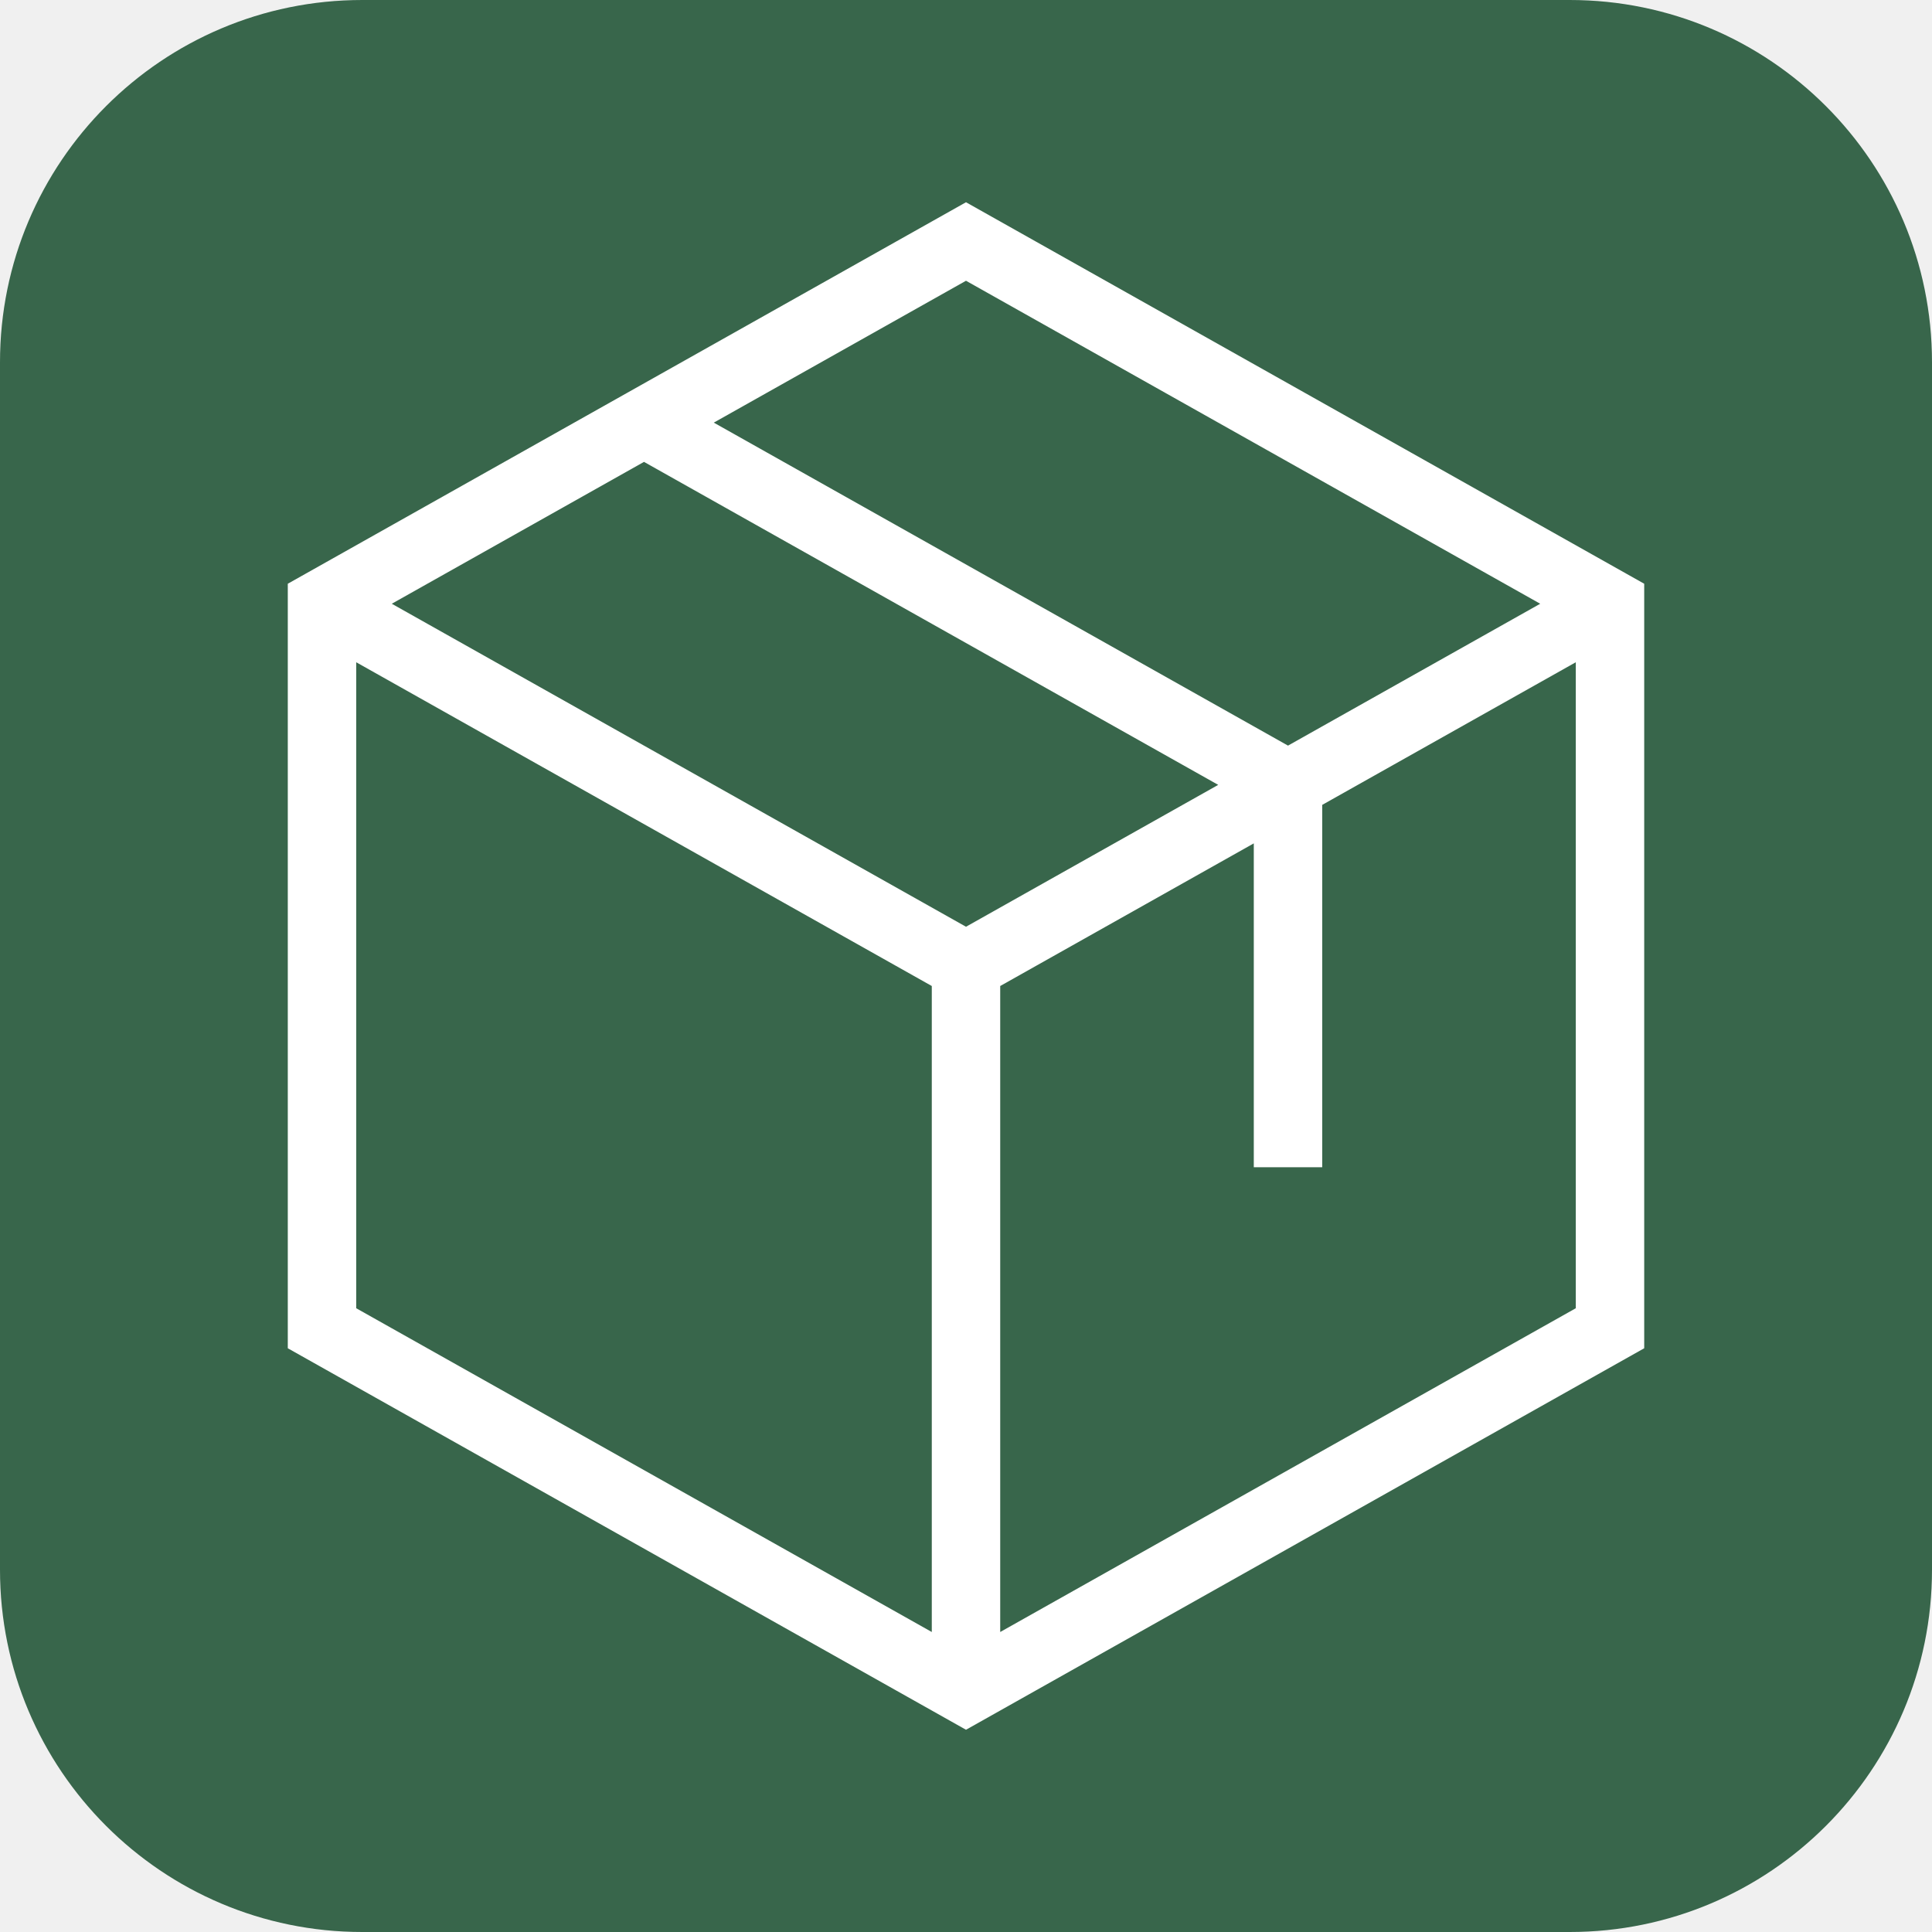
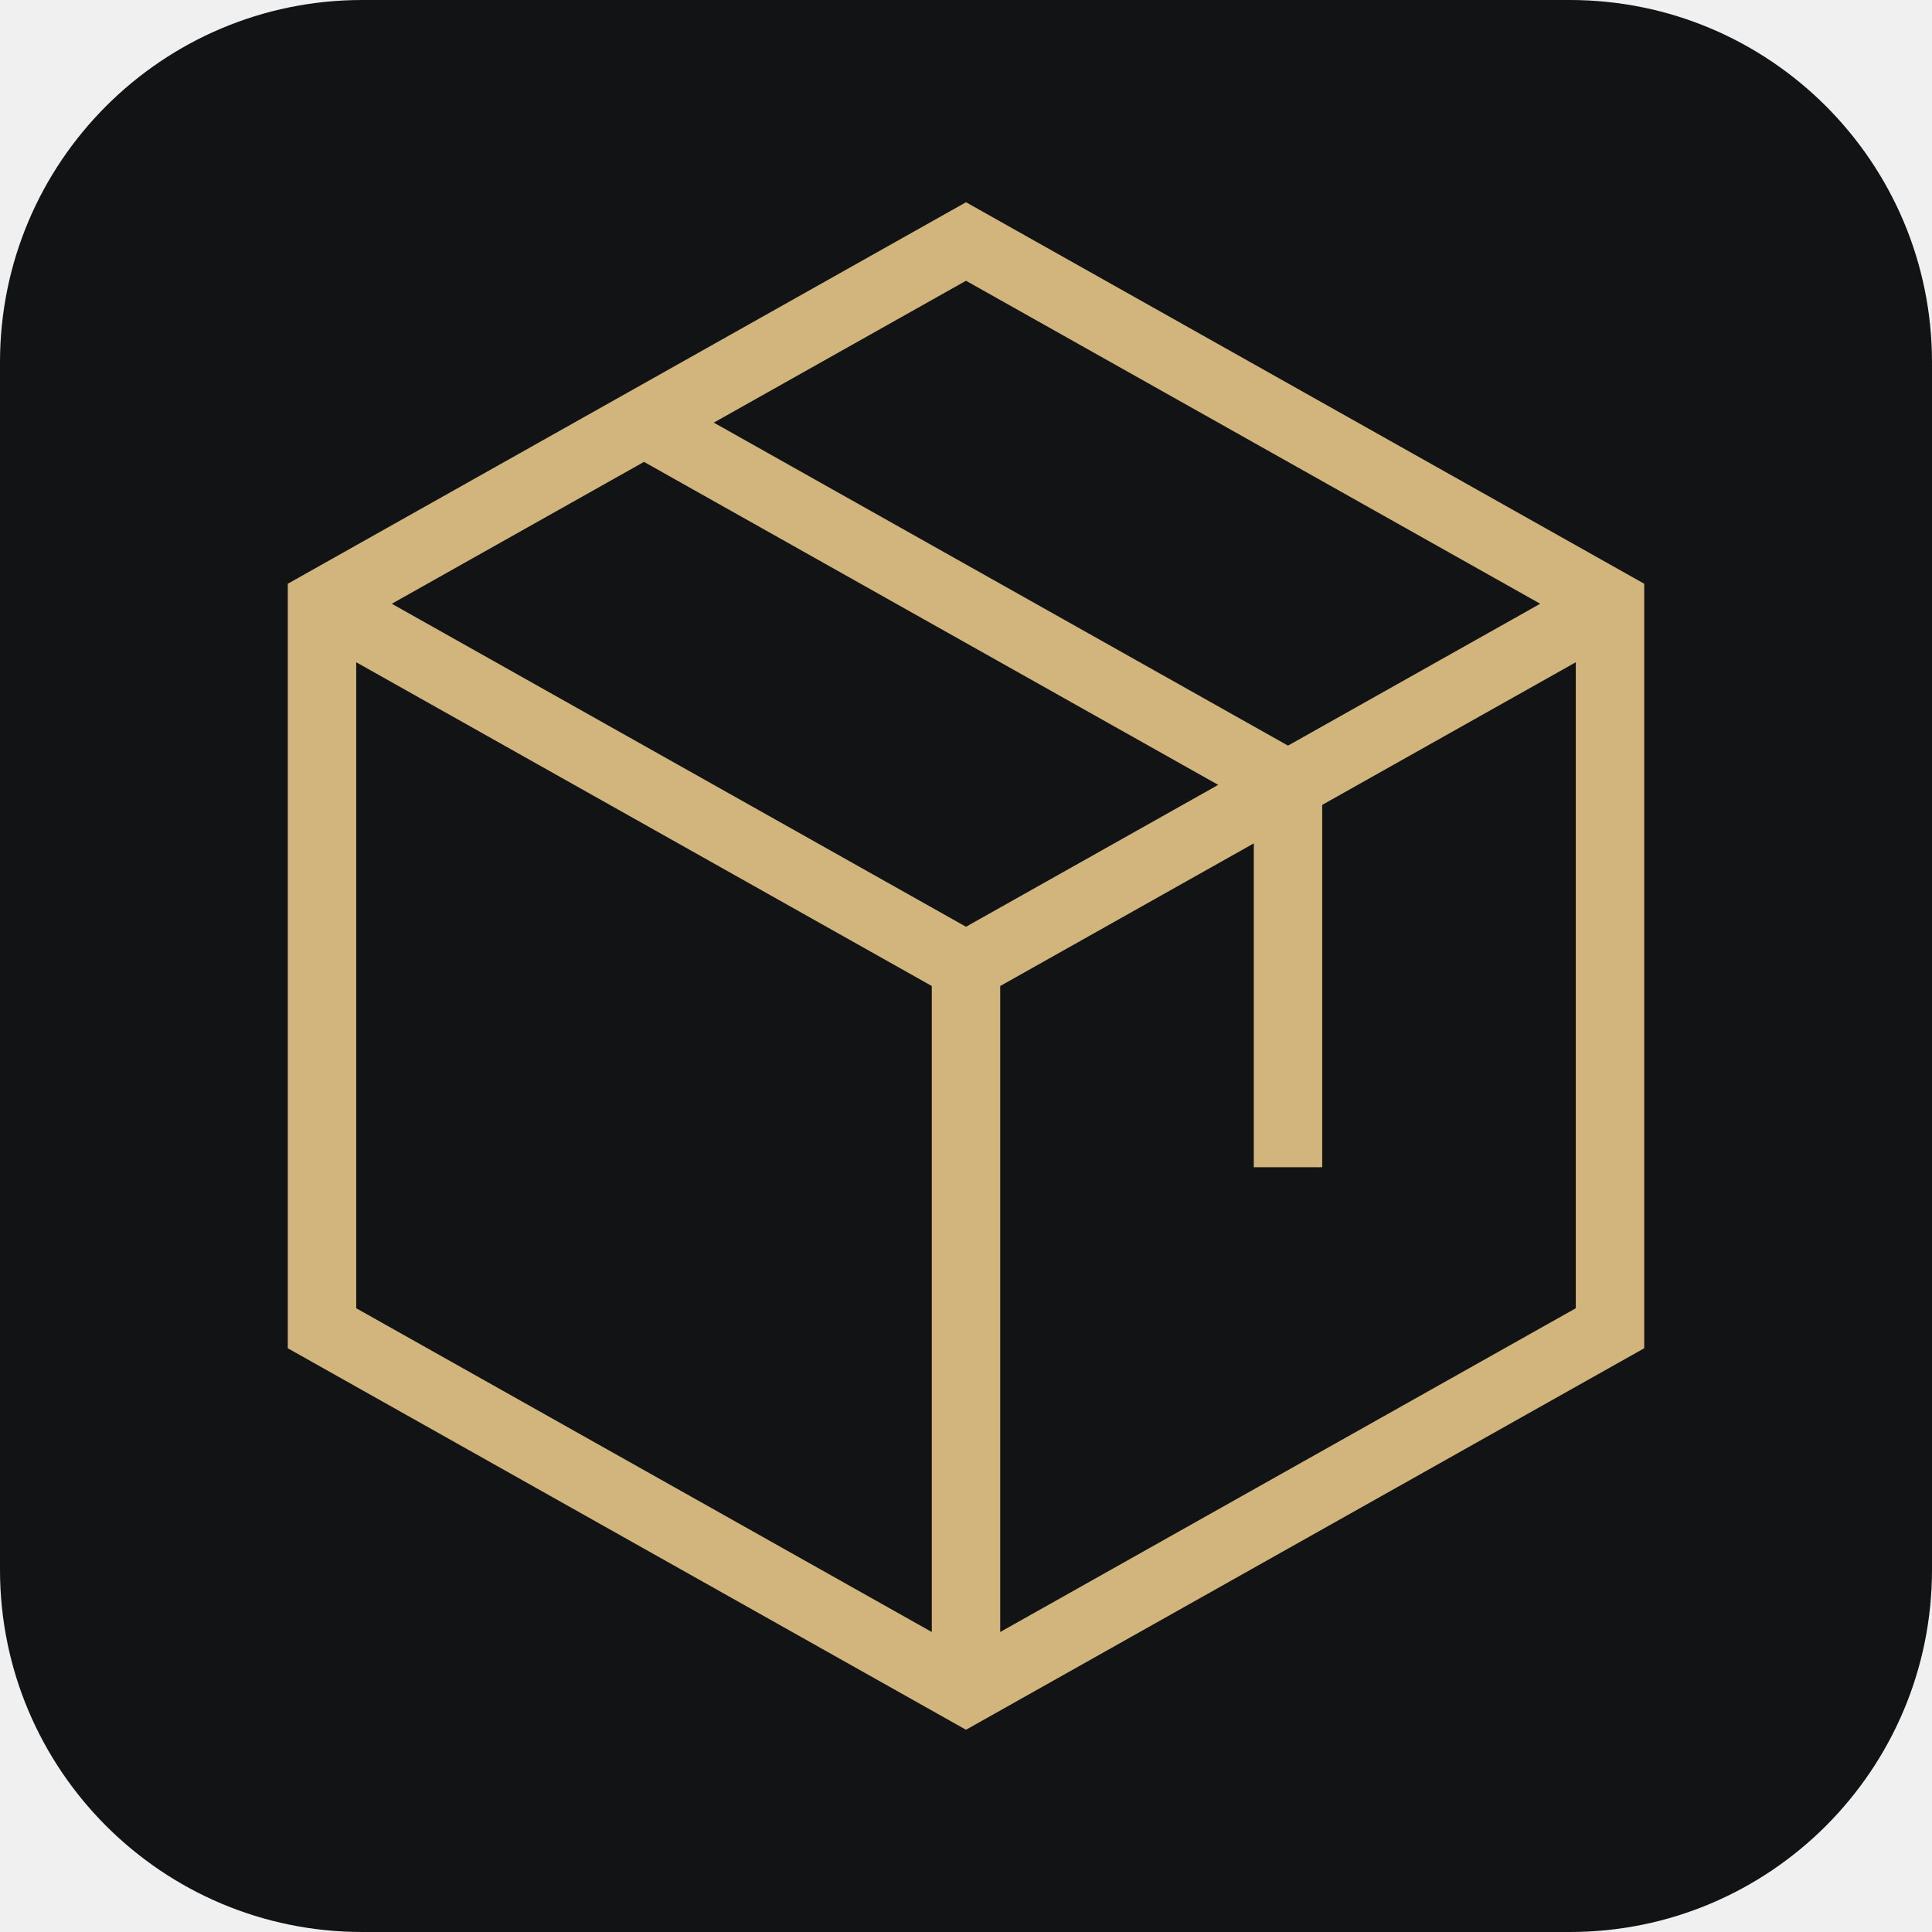
<svg xmlns="http://www.w3.org/2000/svg" viewBox="0 0 48 48">
-   <rect width="48" height="48" rx="9" fill="#38664b" />
-   <path d="m24 6 16 9v18l-16 9-16-9V15zm0 18v18M8 15l16 9 16-9M16 10.5l16 9V29" fill="none" stroke="#ffffff" stroke-width="1.7" />
+   <rect width="48" height="48" rx="9" fill="#111315" />
+   <path d="m24 6 16 9v18l-16 9-16-9V15zm0 18v18M8 15l16 9 16-9M16 10.5l16 9V29" fill="none" stroke="#d2b57c" stroke-width="1.7" />
</svg>
